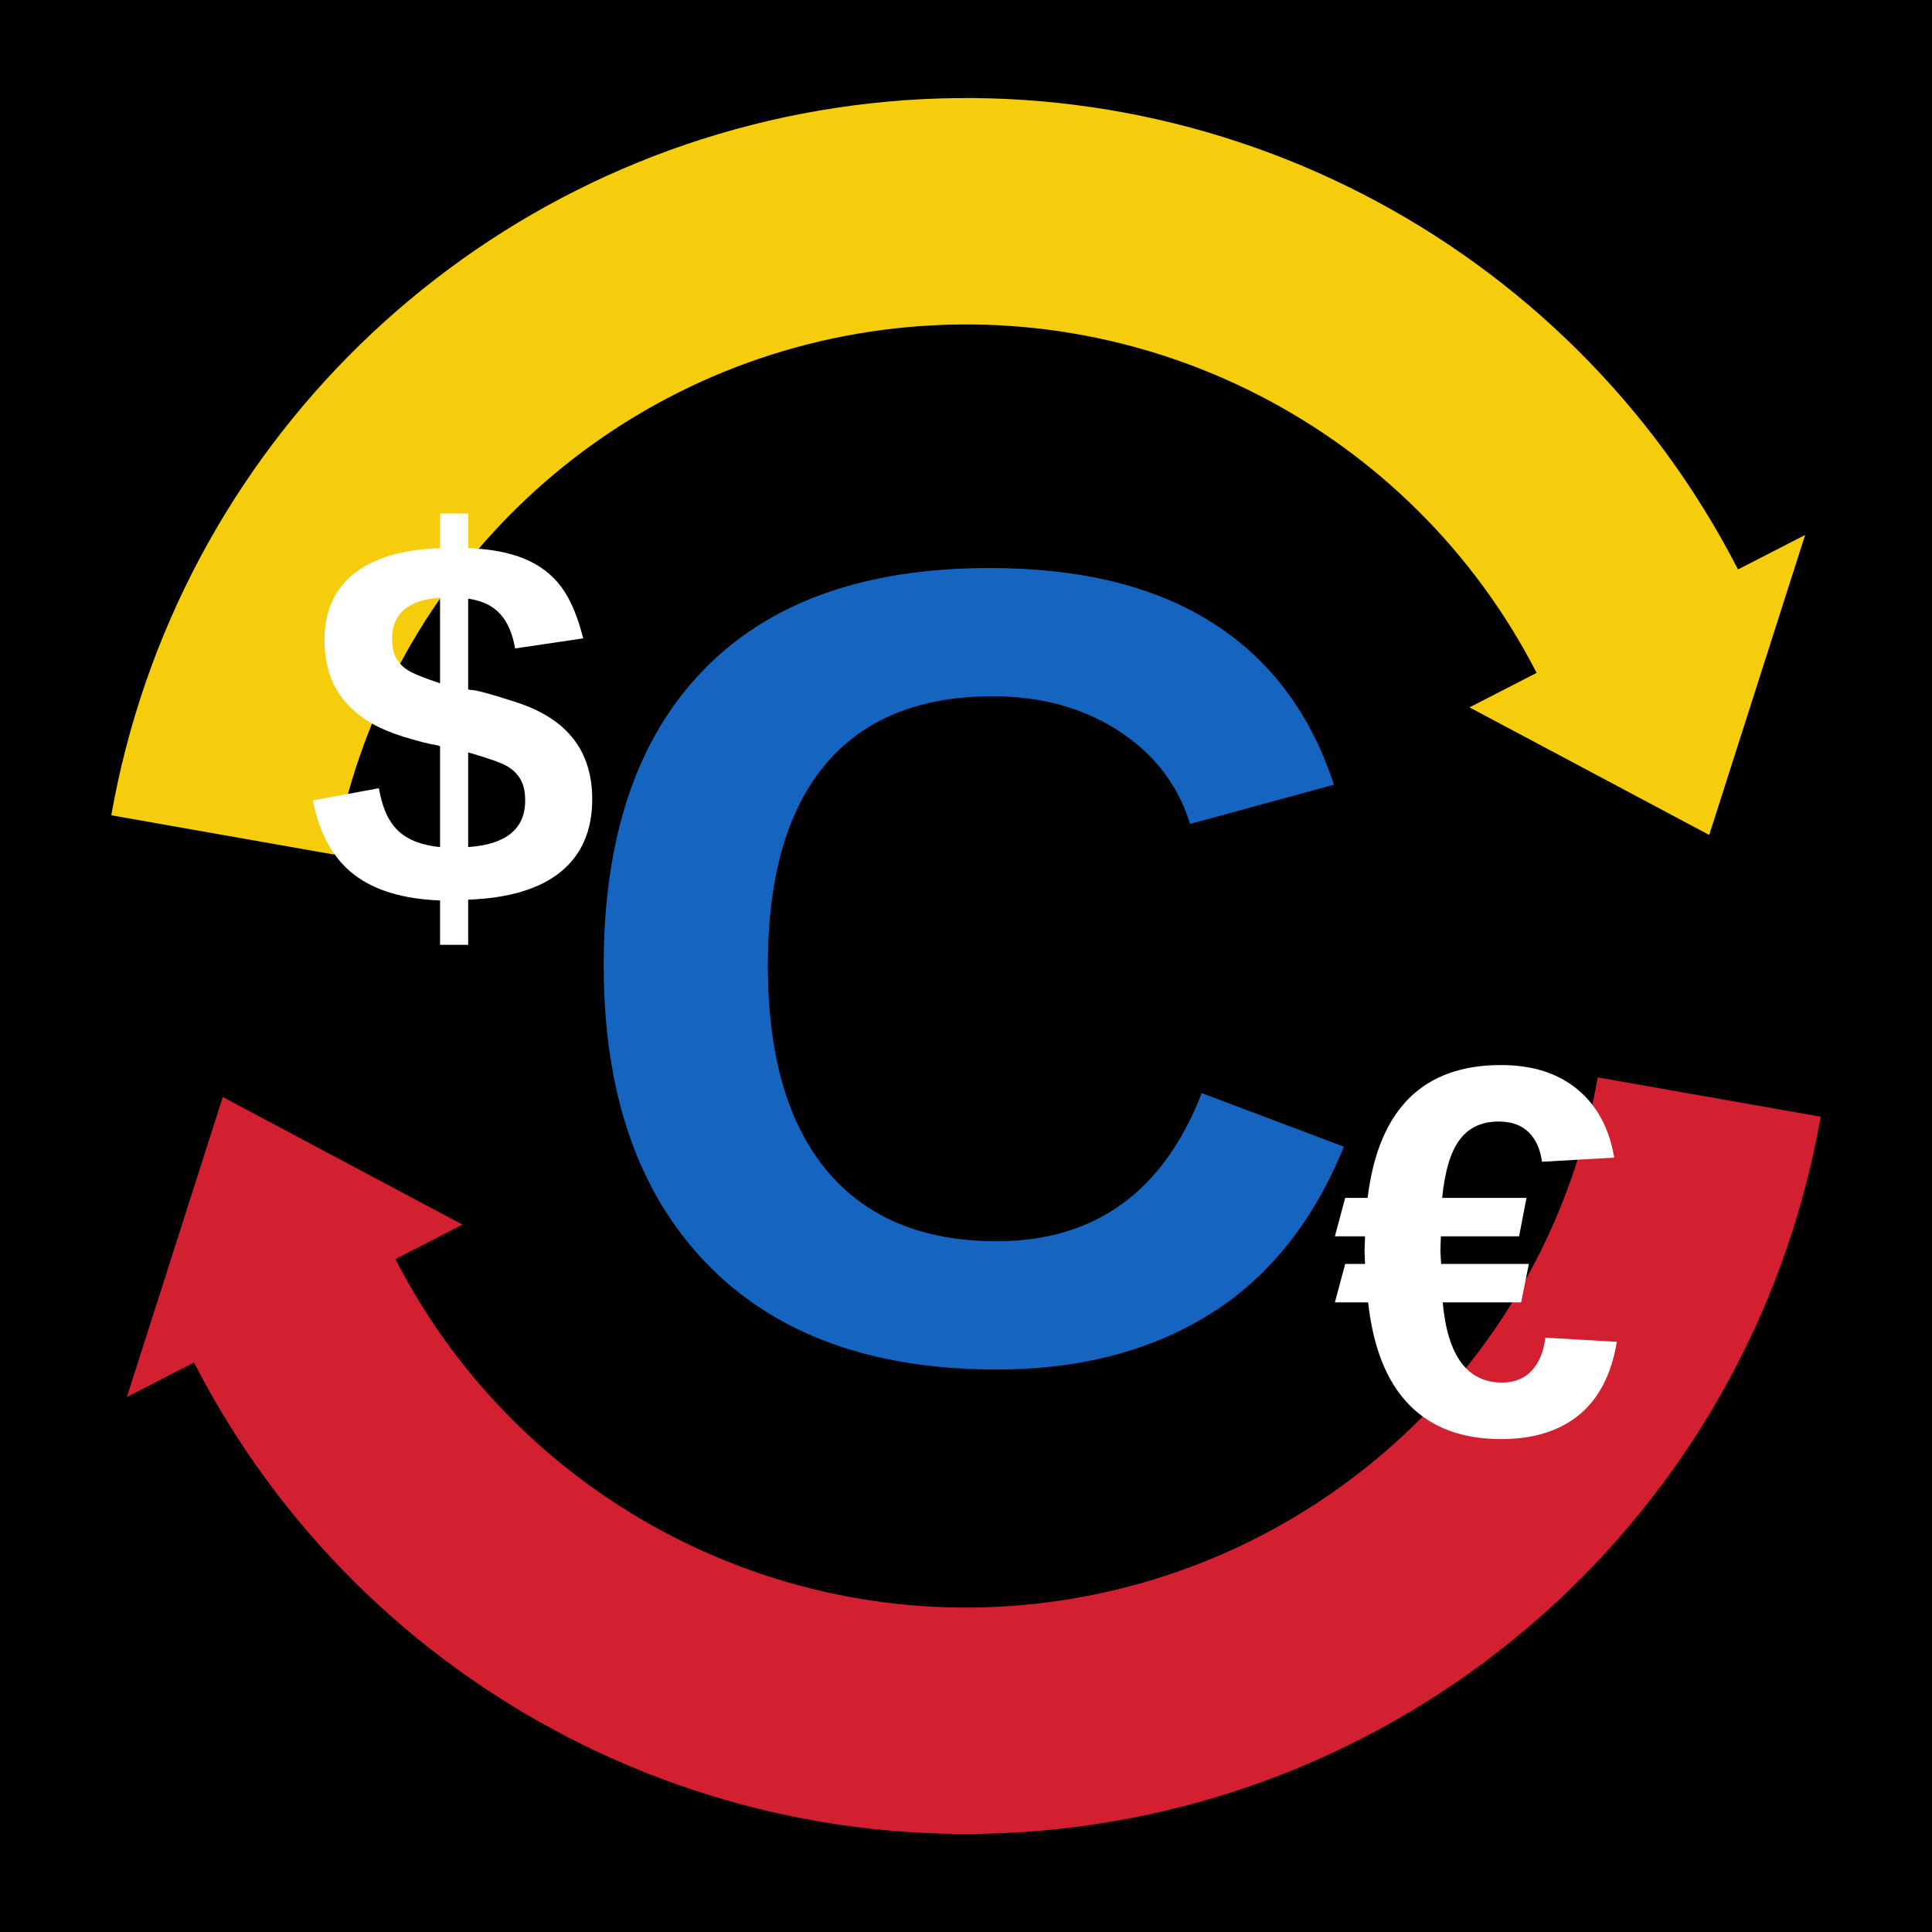
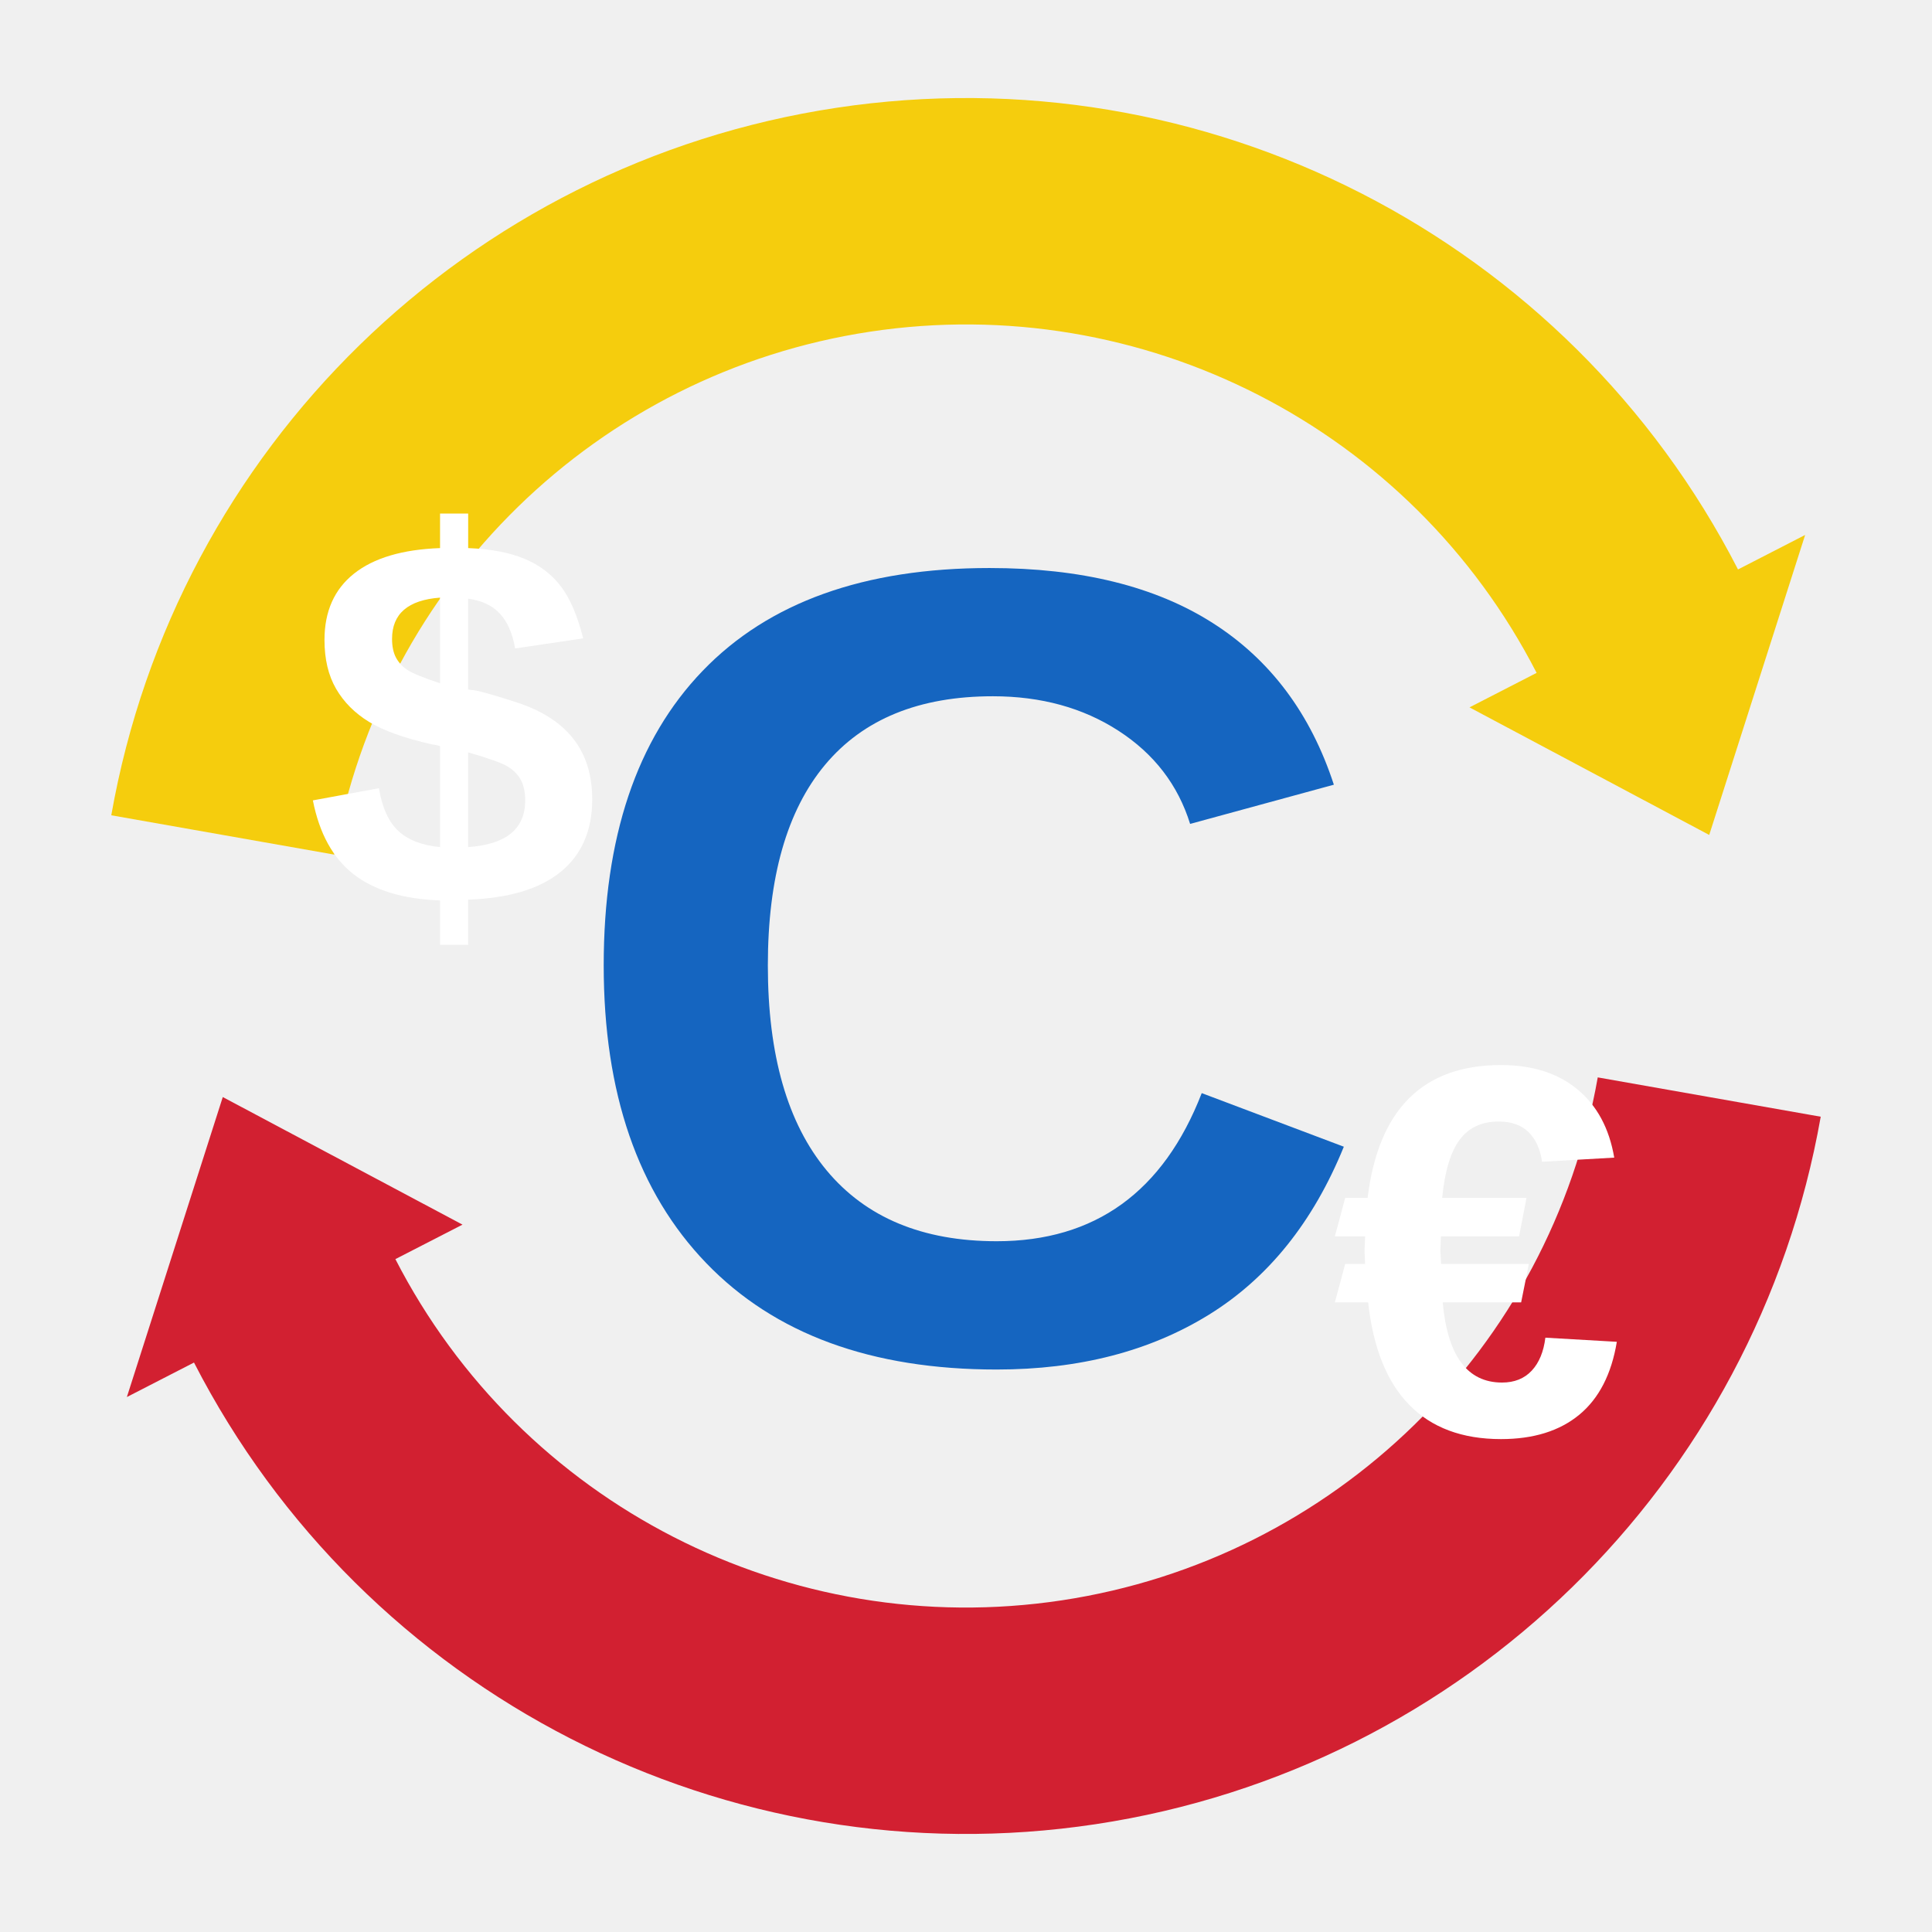
<svg xmlns="http://www.w3.org/2000/svg" width="512" height="512" viewBox="0 0 512 512">
-   <rect width="512" height="512" fill="#000000" />
  <g filter="url(#shadow)">
    <path d="M 88.58 226.48 A 170.0 170.0 0 0 1 407.22 178.32 L 389.43 187.46 L 452.96 221.27 L 478.38 141.77 L 460.59 150.91 A 230.0 230.0 0 0 0 29.49 216.06 Z" fill="#f5cd0d" filter="url(#bevel)" />
    <path d="M 423.42 285.52 A 170.0 170.0 0 0 1 104.78 333.68 L 122.57 324.54 L 59.04 290.73 L 33.62 370.23 L 51.41 361.09 A 230.0 230.0 0 0 0 482.51 295.94 Z" fill="#d22031" filter="url(#bevel)" />
    <text x="256" y="360" text-anchor="middle" font-family="Arial, Helvetica, sans-serif" font-weight="900" font-size="300" fill="#1565C0">C</text>
    <text x="120" y="240" text-anchor="middle" font-family="Arial, Helvetica, sans-serif" font-weight="bold" font-size="140" fill="#FFFFFF" filter="url(#bevel)">$</text>
    <text x="392" y="380" text-anchor="middle" font-family="Arial, Helvetica, sans-serif" font-weight="bold" font-size="140" fill="#FFFFFF" filter="url(#bevel)">€</text>
  </g>
</svg>
